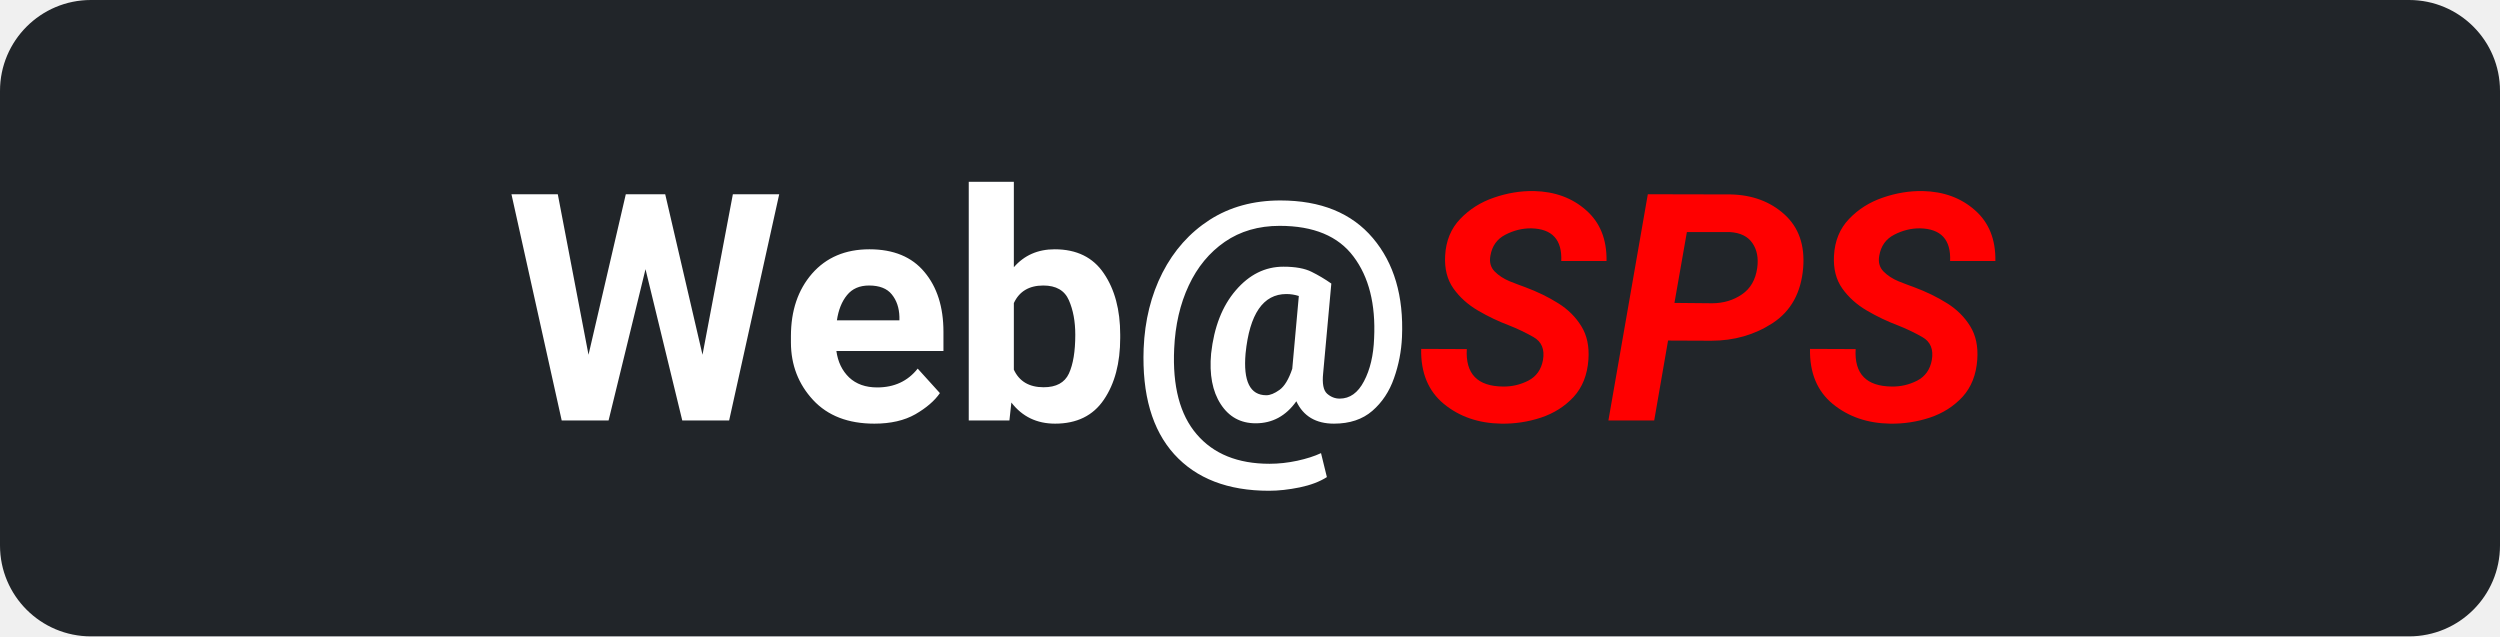
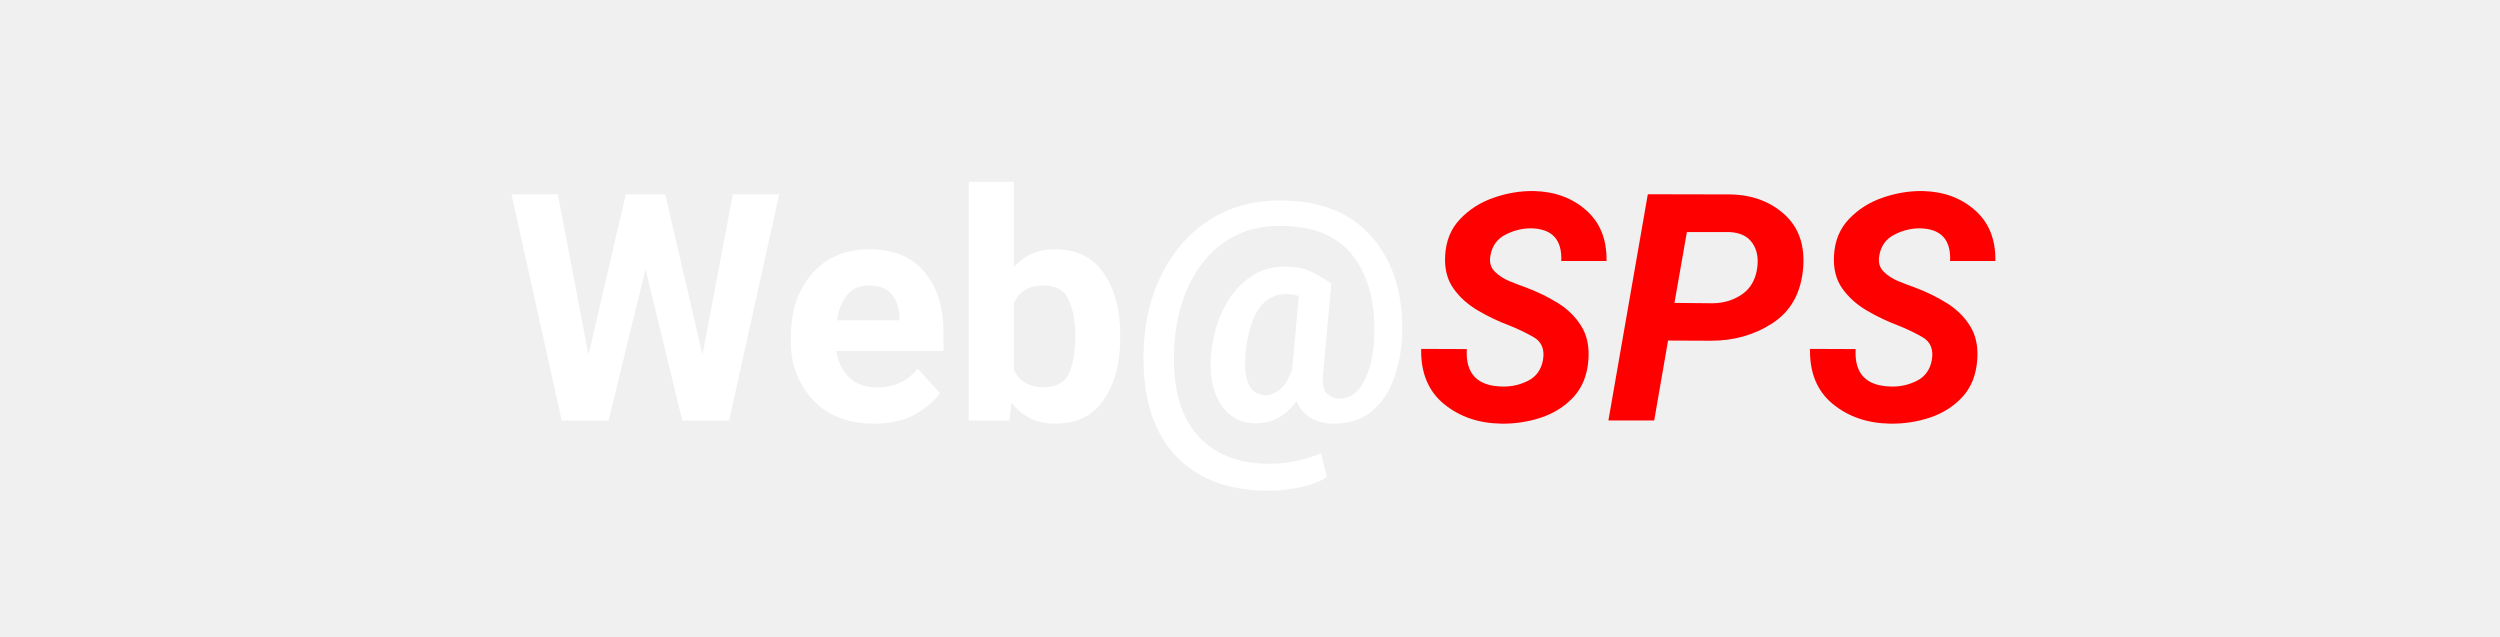
<svg xmlns="http://www.w3.org/2000/svg" width="220" height="56" viewBox="0 0 220 56" role="img" aria-label="Web@SPS">
-   <rect width="220" height="56" rx="8" fill="#212529" />
  <text x="110" y="37" text-anchor="middle" font-family="system-ui, -apple-system, 'Segoe UI', Roboto, 'Helvetica Neue', Arial, sans-serif" font-size="28" font-weight="600" fill="#ffffff">Web@<tspan fill="#ff0000" font-style="italic">SPS</tspan>
  </text>
</svg>
